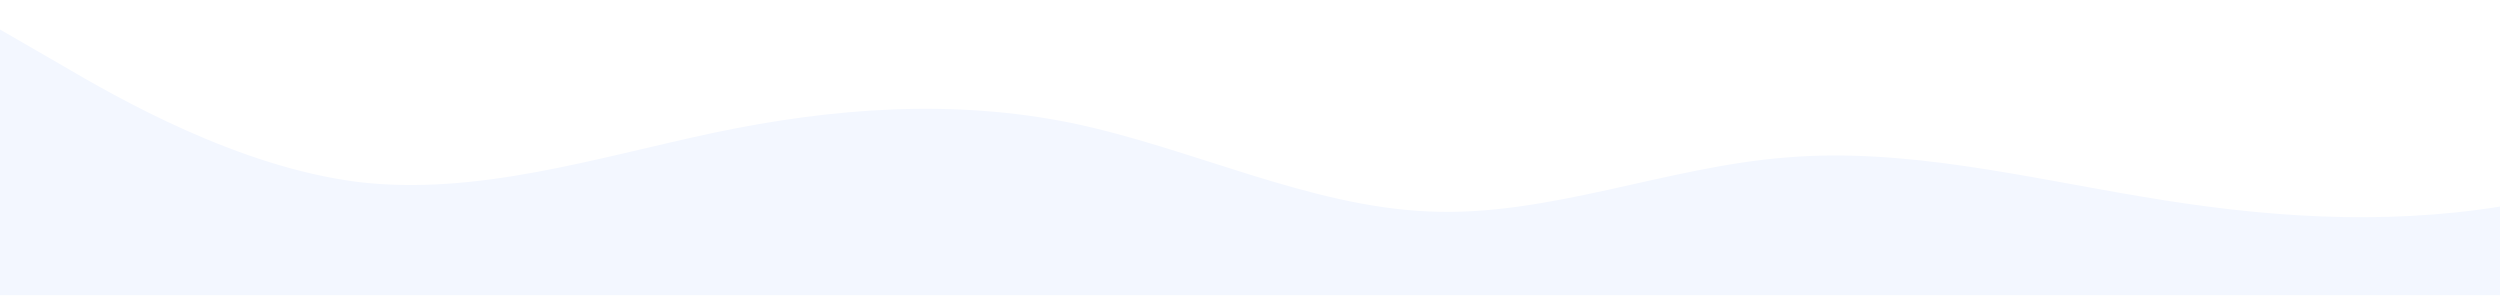
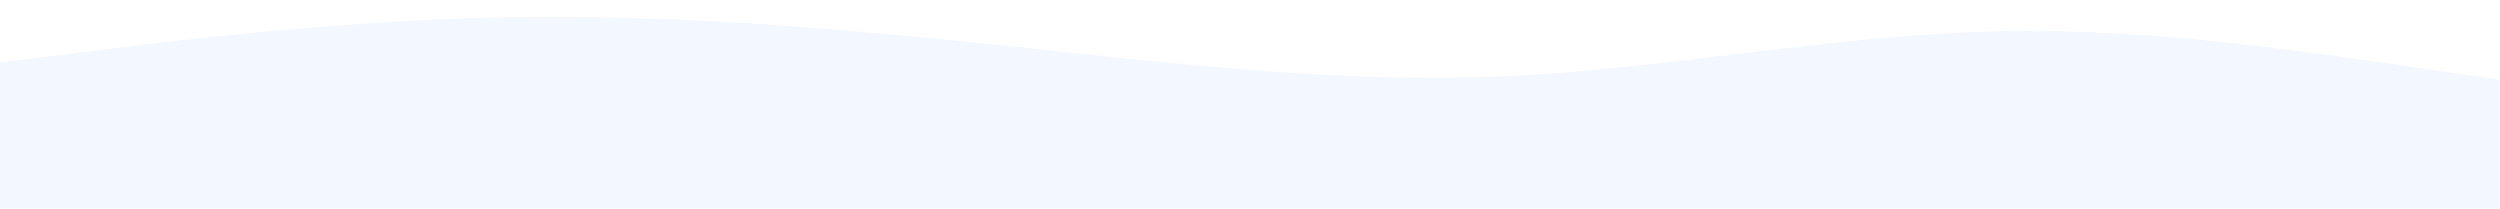
- <svg xmlns="http://www.w3.org/2000/svg" id="wave" style="transform:rotate(0deg); transition: 0.3s" viewBox="0 0 1440 170" version="1.1">
+ <svg xmlns="http://www.w3.org/2000/svg" id="wave" style="transform:rotate(0deg); transition: 0.3s" viewBox="0 0 1440 120" version="1.1">
  <defs>
    <linearGradient id="sw-gradient-0" x1="0" x2="0" y1="1" y2="0">
      <stop stop-color="rgba(243, 247, 255, 1)" offset="0%" />
      <stop stop-color="rgba(243, 247, 255, 1)" offset="100%" />
    </linearGradient>
  </defs>
-   <path style="transform:translate(0, 0px); opacity:1" fill="url(#sw-gradient-0)" d="M0,17L34.3,36.8C68.6,57,137,96,206,104.8C274.3,113,343,91,411,76.5C480,62,549,57,617,70.8C685.7,85,754,119,823,121.8C891.4,125,960,96,1029,90.7C1097.1,85,1166,102,1234,113.3C1302.9,125,1371,130,1440,119C1508.6,108,1577,79,1646,68C1714.3,57,1783,62,1851,79.3C1920,96,1989,125,2057,136C2125.7,147,2194,142,2263,133.2C2331.4,125,2400,113,2469,90.7C2537.1,68,2606,34,2674,28.3C2742.9,23,2811,45,2880,62.3C2948.6,79,3017,91,3086,104.8C3154.3,119,3223,136,3291,138.8C3360,142,3429,130,3497,119C3565.7,108,3634,96,3703,85C3771.4,74,3840,62,3909,68C3977.1,74,4046,96,4114,96.3C4182.9,96,4251,74,4320,79.3C4388.6,85,4457,119,4526,124.7C4594.3,130,4663,108,4731,82.2C4800,57,4869,28,4903,14.2L4937.1,0L4937.1,170L4902.9,170C4868.6,170,4800,170,4731,170C4662.9,170,4594,170,4526,170C4457.1,170,4389,170,4320,170C4251.4,170,4183,170,4114,170C4045.7,170,3977,170,3909,170C3840,170,3771,170,3703,170C3634.3,170,3566,170,3497,170C3428.6,170,3360,170,3291,170C3222.9,170,3154,170,3086,170C3017.1,170,2949,170,2880,170C2811.4,170,2743,170,2674,170C2605.7,170,2537,170,2469,170C2400,170,2331,170,2263,170C2194.3,170,2126,170,2057,170C1988.6,170,1920,170,1851,170C1782.9,170,1714,170,1646,170C1577.1,170,1509,170,1440,170C1371.4,170,1303,170,1234,170C1165.7,170,1097,170,1029,170C960,170,891,170,823,170C754.3,170,686,170,617,170C548.6,170,480,170,411,170C342.9,170,274,170,206,170C137.1,170,69,170,34,170L0,170Z" />
+   <path style="transform:translate(0, 0px); opacity:1" fill="url(#sw-gradient-0)" d="M0,36L48,30C96,24,192,12,288,10C384,8,480,16,576,26C672,36,768,48,864,44C960,40,1056,20,1152,18C1248,16,1344,32,1440,46C1536,60,1632,72,1728,68C1824,64,1920,44,2016,30C2112,16,2208,8,2304,20C2400,32,2496,64,2592,74C2688,84,2784,72,2880,74C2976,76,3072,92,3168,88C3264,84,3360,60,3456,54C3552,48,3648,60,3744,60C3840,60,3936,48,4032,38C4128,28,4224,20,4320,30C4416,40,4512,68,4608,68C4704,68,4800,40,4896,26C4992,12,5088,12,5184,22C5280,32,5376,52,5472,58C5568,64,5664,56,5760,54C5856,52,5952,56,6048,58C6144,60,6240,60,6336,60C6432,60,6528,60,6624,50C6720,40,6816,20,6864,10L6912,0L6912,120L6864,120C6816,120,6720,120,6624,120C6528,120,6432,120,6336,120C6240,120,6144,120,6048,120C5952,120,5856,120,5760,120C5664,120,5568,120,5472,120C5376,120,5280,120,5184,120C5088,120,4992,120,4896,120C4800,120,4704,120,4608,120C4512,120,4416,120,4320,120C4224,120,4128,120,4032,120C3936,120,3840,120,3744,120C3648,120,3552,120,3456,120C3360,120,3264,120,3168,120C3072,120,2976,120,2880,120C2784,120,2688,120,2592,120C2496,120,2400,120,2304,120C2208,120,2112,120,2016,120C1920,120,1824,120,1728,120C1632,120,1536,120,1440,120C1344,120,1248,120,1152,120C1056,120,960,120,864,120C768,120,672,120,576,120C480,120,384,120,288,120C192,120,96,120,48,120L0,120Z" />
</svg>
